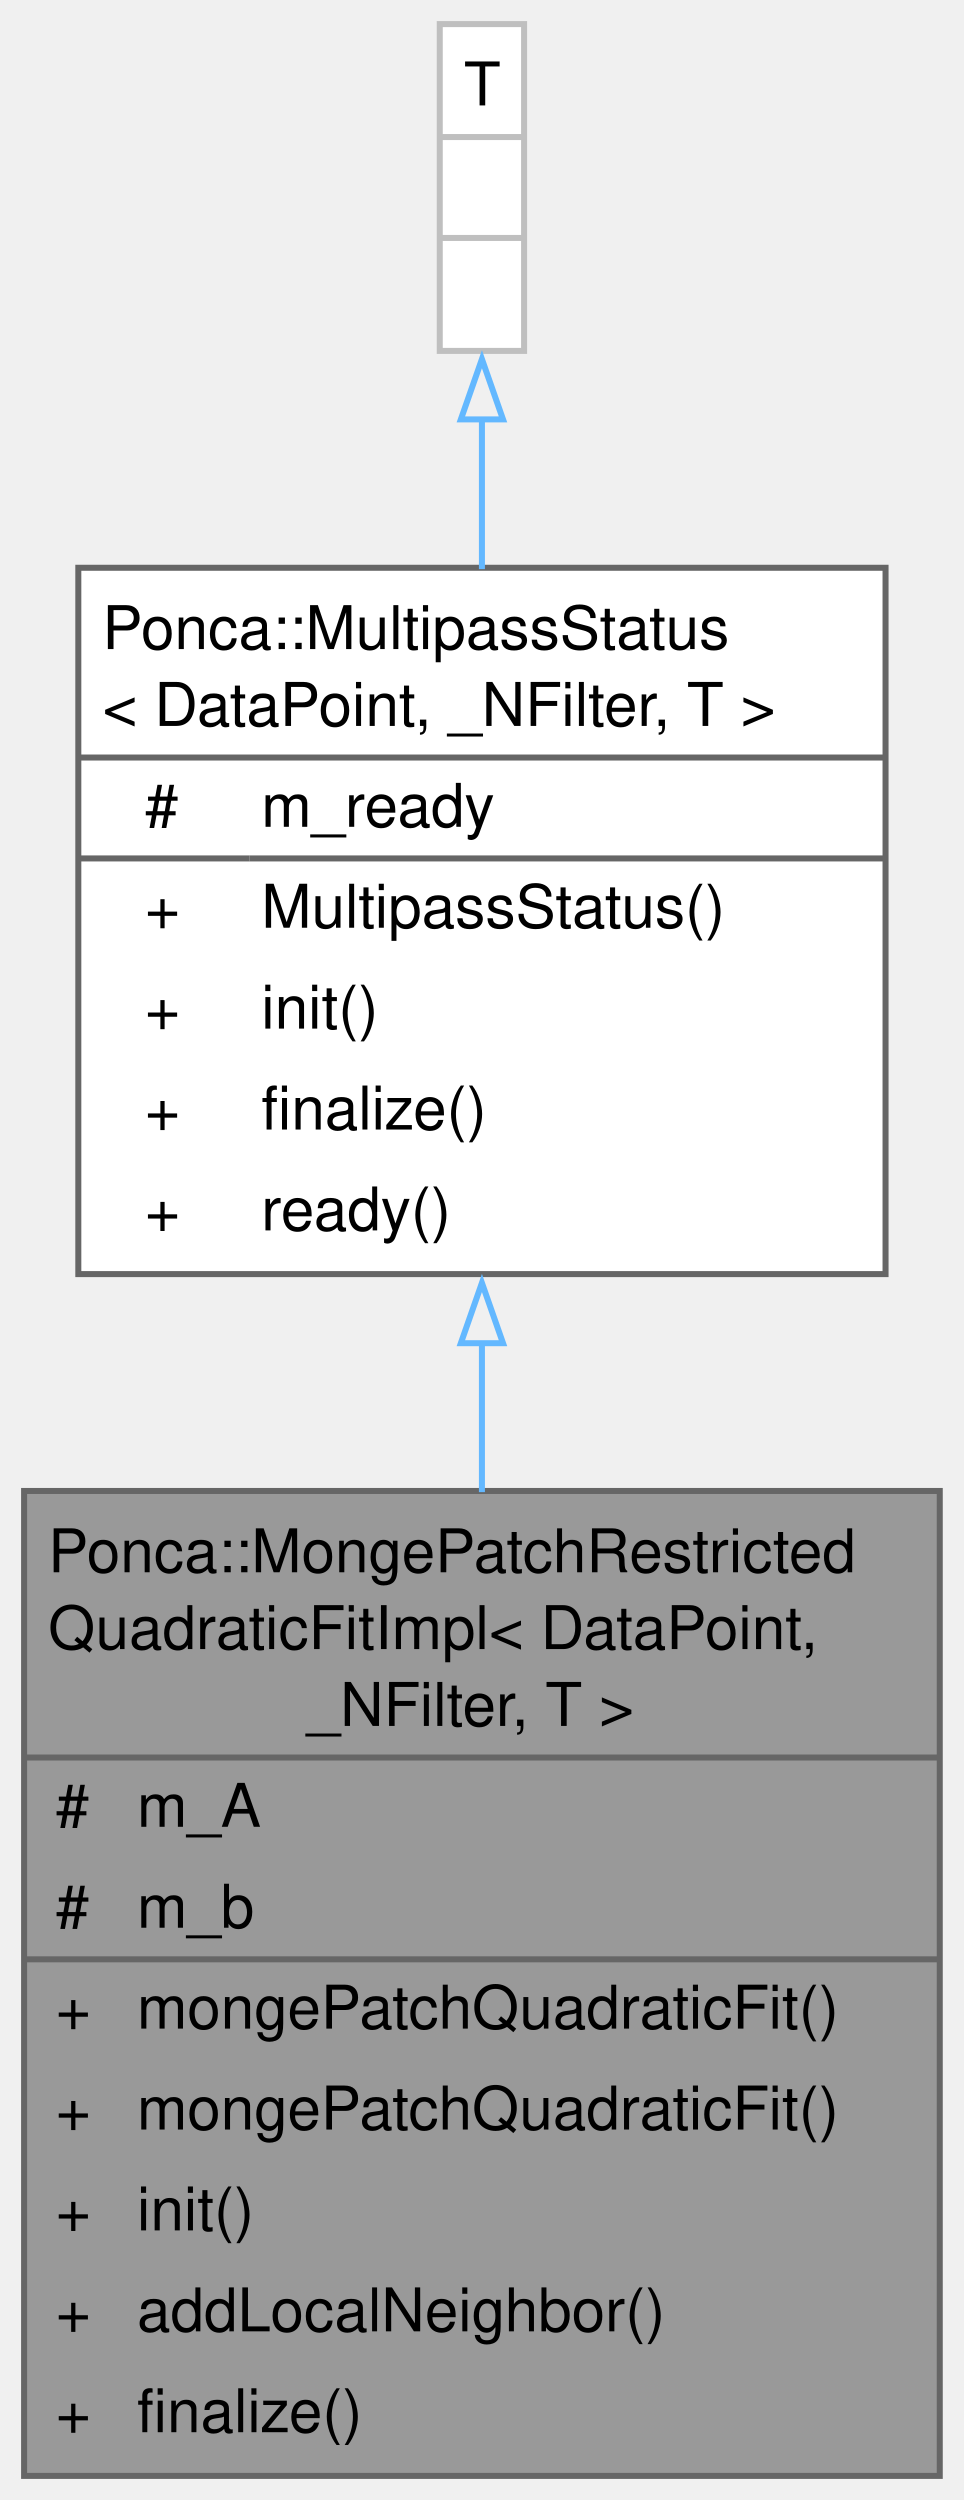
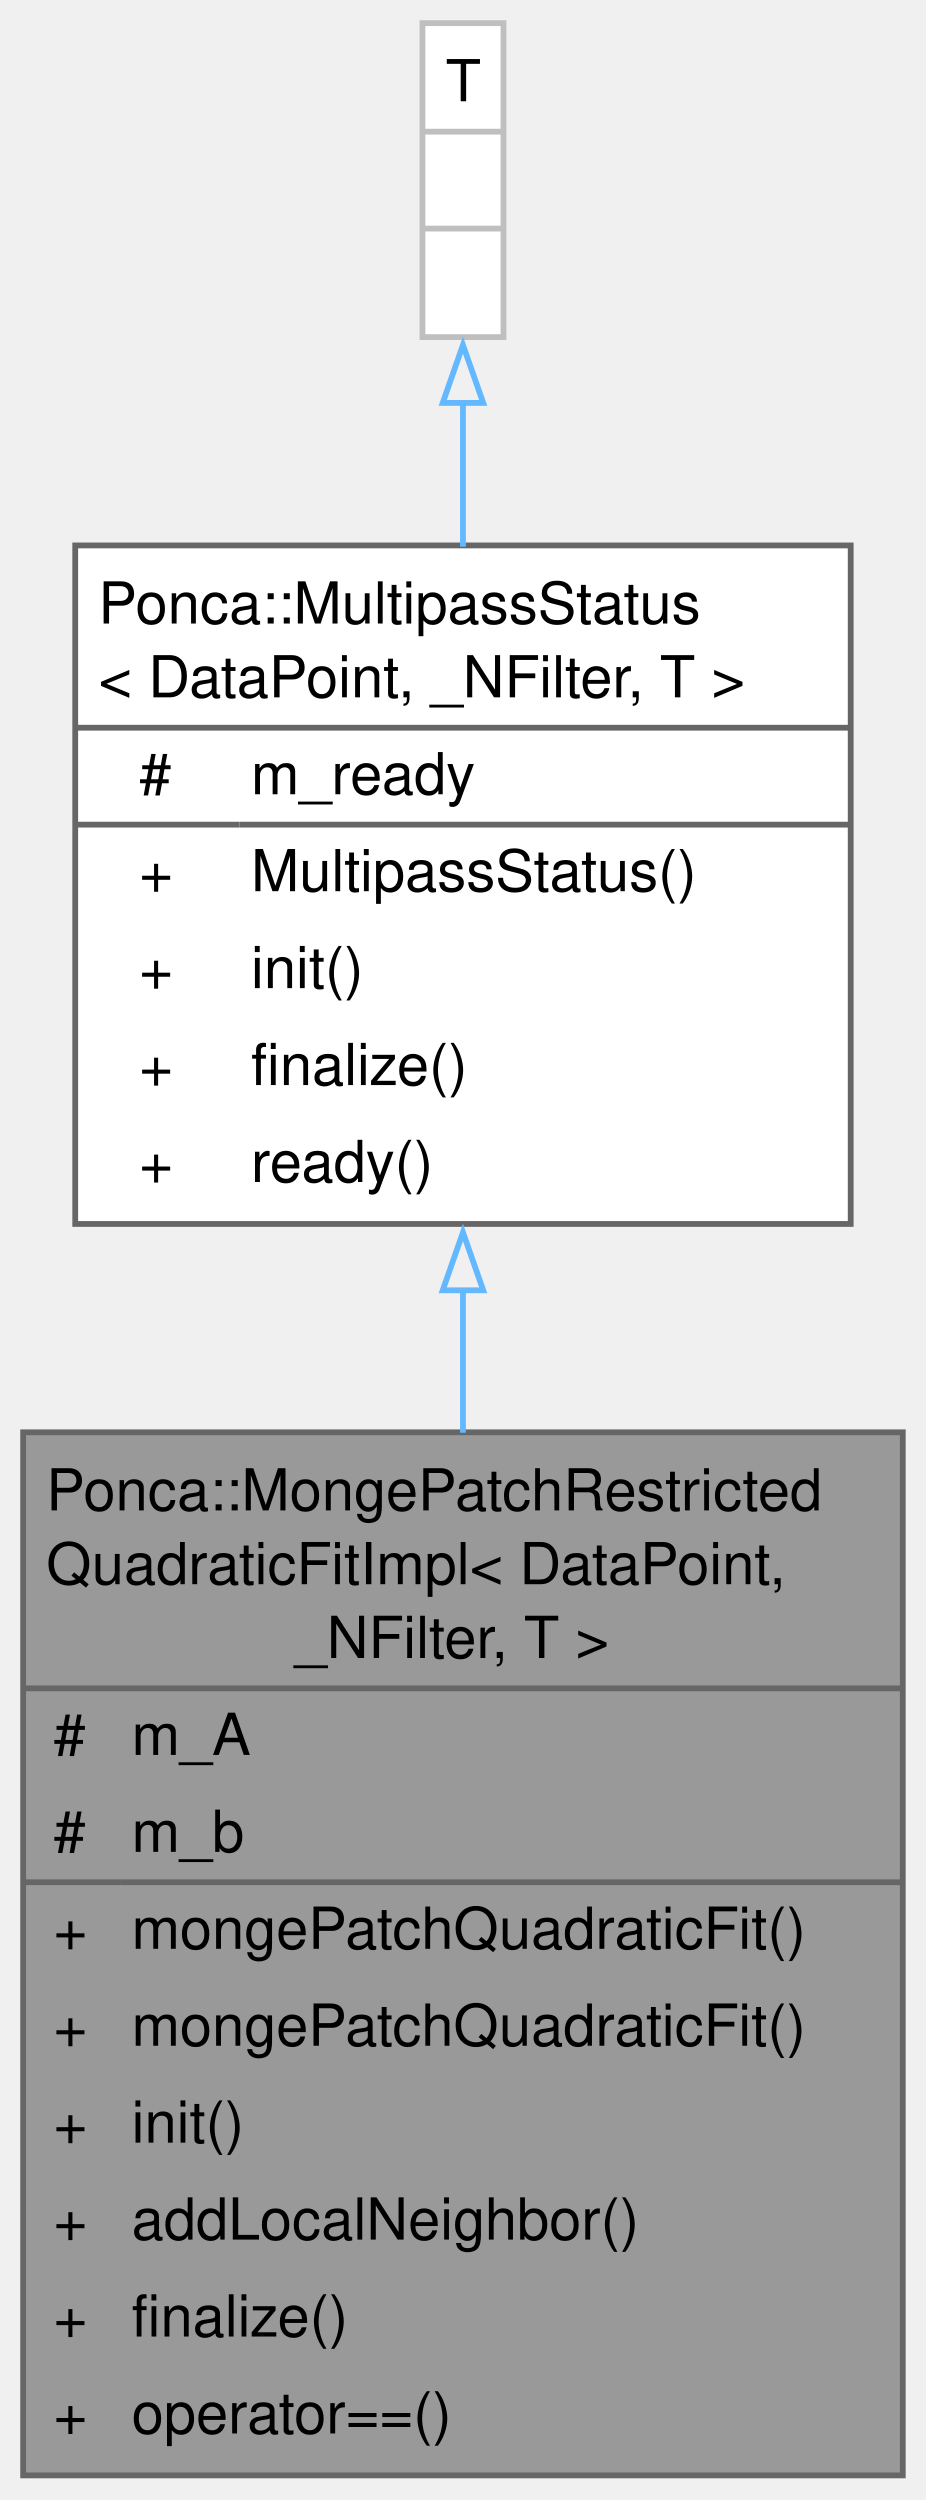
- <svg xmlns="http://www.w3.org/2000/svg" xmlns:xlink="http://www.w3.org/1999/xlink" width="160pt" height="415pt" viewBox="0.00 0.00 160.00 415.00">
-   <g id="graph0" class="graph" transform="scale(1 1) rotate(0) translate(4 411)">
+ <svg xmlns="http://www.w3.org/2000/svg" xmlns:xlink="http://www.w3.org/1999/xlink" width="160pt" height="432pt" viewBox="0.00 0.00 160.00 432.00">
+   <g id="graph0" class="graph" transform="scale(1 1) rotate(0) translate(4 427.75)">
    <g id="Node000001" class="node">
      <g id="a_Node000001">
        <a xlink:title="Extension to compute the best fit restricted quadric on 3d points expressed as .">
-           <polygon fill="#999999" stroke="none" points="152,-163.5 0,-163.5 0,0 152,0 152,-163.5" />
-           <text xml:space="preserve" text-anchor="start" x="4" y="-150" font-family="Helvetica,sans-Serif" font-size="10.00">Ponca::MongePatchRestricted</text>
-           <text xml:space="preserve" text-anchor="start" x="4" y="-137.25" font-family="Helvetica,sans-Serif" font-size="10.00">QuadraticFitImpl&lt; DataPoint,</text>
-           <text xml:space="preserve" text-anchor="start" x="44.12" y="-124.5" font-family="Helvetica,sans-Serif" font-size="10.00"> _NFilter, T &gt;</text>
+           <polygon fill="#999999" stroke="none" points="152,-180.25 0,-180.25 0,0 152,0 152,-180.25" />
+           <text xml:space="preserve" text-anchor="start" x="4" y="-166.75" font-family="Helvetica,sans-Serif" font-size="10.00">Ponca::MongePatchRestricted</text>
+           <text xml:space="preserve" text-anchor="start" x="4" y="-154" font-family="Helvetica,sans-Serif" font-size="10.00">QuadraticFitImpl&lt; DataPoint,</text>
+           <text xml:space="preserve" text-anchor="start" x="44.12" y="-141.25" font-family="Helvetica,sans-Serif" font-size="10.00"> _NFilter, T &gt;</text>
+           <text xml:space="preserve" text-anchor="start" x="5.25" y="-124.5" font-family="Helvetica,sans-Serif" font-size="10.00">#</text>
+           <text xml:space="preserve" text-anchor="start" x="18.75" y="-124.5" font-family="Helvetica,sans-Serif" font-size="10.00">m_A</text>
          <text xml:space="preserve" text-anchor="start" x="5.25" y="-107.75" font-family="Helvetica,sans-Serif" font-size="10.00">#</text>
-           <text xml:space="preserve" text-anchor="start" x="18.75" y="-107.75" font-family="Helvetica,sans-Serif" font-size="10.00">m_A</text>
-           <text xml:space="preserve" text-anchor="start" x="5.25" y="-91" font-family="Helvetica,sans-Serif" font-size="10.00">#</text>
-           <text xml:space="preserve" text-anchor="start" x="18.75" y="-91" font-family="Helvetica,sans-Serif" font-size="10.00">m_b</text>
+           <text xml:space="preserve" text-anchor="start" x="18.75" y="-107.75" font-family="Helvetica,sans-Serif" font-size="10.00">m_b</text>
+           <text xml:space="preserve" text-anchor="start" x="5.25" y="-91" font-family="Helvetica,sans-Serif" font-size="10.00">+</text>
+           <text xml:space="preserve" text-anchor="start" x="18.75" y="-91" font-family="Helvetica,sans-Serif" font-size="10.00">mongePatchQuadraticFit()</text>
          <text xml:space="preserve" text-anchor="start" x="5.25" y="-74.25" font-family="Helvetica,sans-Serif" font-size="10.00">+</text>
          <text xml:space="preserve" text-anchor="start" x="18.75" y="-74.25" font-family="Helvetica,sans-Serif" font-size="10.00">mongePatchQuadraticFit()</text>
          <text xml:space="preserve" text-anchor="start" x="5.25" y="-57.5" font-family="Helvetica,sans-Serif" font-size="10.00">+</text>
-           <text xml:space="preserve" text-anchor="start" x="18.75" y="-57.5" font-family="Helvetica,sans-Serif" font-size="10.00">mongePatchQuadraticFit()</text>
+           <text xml:space="preserve" text-anchor="start" x="18.75" y="-57.5" font-family="Helvetica,sans-Serif" font-size="10.00">init()</text>
          <text xml:space="preserve" text-anchor="start" x="5.25" y="-40.75" font-family="Helvetica,sans-Serif" font-size="10.00">+</text>
-           <text xml:space="preserve" text-anchor="start" x="18.75" y="-40.75" font-family="Helvetica,sans-Serif" font-size="10.00">init()</text>
+           <text xml:space="preserve" text-anchor="start" x="18.75" y="-40.75" font-family="Helvetica,sans-Serif" font-size="10.00">addLocalNeighbor()</text>
          <text xml:space="preserve" text-anchor="start" x="5.25" y="-24" font-family="Helvetica,sans-Serif" font-size="10.00">+</text>
-           <text xml:space="preserve" text-anchor="start" x="18.75" y="-24" font-family="Helvetica,sans-Serif" font-size="10.00">addLocalNeighbor()</text>
+           <text xml:space="preserve" text-anchor="start" x="18.75" y="-24" font-family="Helvetica,sans-Serif" font-size="10.00">finalize()</text>
          <text xml:space="preserve" text-anchor="start" x="5.25" y="-7.25" font-family="Helvetica,sans-Serif" font-size="10.00">+</text>
-           <text xml:space="preserve" text-anchor="start" x="18.75" y="-7.25" font-family="Helvetica,sans-Serif" font-size="10.00">finalize()</text>
-           <polygon fill="#666666" stroke="#666666" points="0,-119.25 0,-119.25 152,-119.25 152,-119.25 0,-119.25" />
-           <polygon fill="#666666" stroke="#666666" points="0,-85.75 0,-85.75 16.75,-85.75 16.75,-85.75 0,-85.75" />
-           <polygon fill="#666666" stroke="#666666" points="16.75,-85.75 16.75,-85.75 152,-85.75 152,-85.75 16.75,-85.75" />
-           <polygon fill="none" stroke="#666666" points="0,0 0,-163.5 152,-163.5 152,0 0,0" />
+           <text xml:space="preserve" text-anchor="start" x="18.75" y="-7.25" font-family="Helvetica,sans-Serif" font-size="10.00">operator==()</text>
+           <polygon fill="#666666" stroke="#666666" points="0,-136 0,-136 152,-136 152,-136 0,-136" />
+           <polygon fill="#666666" stroke="#666666" points="0,-102.5 0,-102.5 16.75,-102.5 16.75,-102.5 0,-102.5" />
+           <polygon fill="#666666" stroke="#666666" points="16.75,-102.5 16.75,-102.5 152,-102.5 152,-102.5 16.75,-102.5" />
+           <polygon fill="none" stroke="#666666" points="0,0 0,-180.25 152,-180.25 152,0 0,0" />
        </a>
      </g>
    </g>
    <g id="Node000002" class="node">
      <g id="a_Node000002">
        <a xlink:href="classPonca_1_1MultipassStatus.html" target="_top" xlink:title="Helper class to check for status of required extensions.">
-           <polygon fill="white" stroke="none" points="143,-316.75 9,-316.75 9,-199.5 143,-199.5 143,-316.75" />
-           <text xml:space="preserve" text-anchor="start" x="13" y="-303.25" font-family="Helvetica,sans-Serif" font-size="10.00">Ponca::MultipassStatus</text>
-           <text xml:space="preserve" text-anchor="start" x="13" y="-290.5" font-family="Helvetica,sans-Serif" font-size="10.00">&lt; DataPoint, _NFilter, T &gt;</text>
-           <text xml:space="preserve" text-anchor="start" x="20.06" y="-273.75" font-family="Helvetica,sans-Serif" font-size="10.00">#</text>
-           <text xml:space="preserve" text-anchor="start" x="39.38" y="-273.75" font-family="Helvetica,sans-Serif" font-size="10.00">m_ready</text>
+           <polygon fill="white" stroke="none" points="143,-333.5 9,-333.5 9,-216.25 143,-216.25 143,-333.5" />
+           <text xml:space="preserve" text-anchor="start" x="13" y="-320" font-family="Helvetica,sans-Serif" font-size="10.00">Ponca::MultipassStatus</text>
+           <text xml:space="preserve" text-anchor="start" x="13" y="-307.25" font-family="Helvetica,sans-Serif" font-size="10.00">&lt; DataPoint, _NFilter, T &gt;</text>
+           <text xml:space="preserve" text-anchor="start" x="20.06" y="-290.5" font-family="Helvetica,sans-Serif" font-size="10.00">#</text>
+           <text xml:space="preserve" text-anchor="start" x="39.38" y="-290.5" font-family="Helvetica,sans-Serif" font-size="10.00">m_ready</text>
+           <text xml:space="preserve" text-anchor="start" x="20.06" y="-273.75" font-family="Helvetica,sans-Serif" font-size="10.00">+</text>
+           <text xml:space="preserve" text-anchor="start" x="39.38" y="-273.75" font-family="Helvetica,sans-Serif" font-size="10.00">MultipassStatus()</text>
          <text xml:space="preserve" text-anchor="start" x="20.06" y="-257" font-family="Helvetica,sans-Serif" font-size="10.00">+</text>
-           <text xml:space="preserve" text-anchor="start" x="39.38" y="-257" font-family="Helvetica,sans-Serif" font-size="10.00">MultipassStatus()</text>
+           <text xml:space="preserve" text-anchor="start" x="39.38" y="-257" font-family="Helvetica,sans-Serif" font-size="10.00">init()</text>
          <text xml:space="preserve" text-anchor="start" x="20.06" y="-240.25" font-family="Helvetica,sans-Serif" font-size="10.00">+</text>
-           <text xml:space="preserve" text-anchor="start" x="39.38" y="-240.25" font-family="Helvetica,sans-Serif" font-size="10.00">init()</text>
+           <text xml:space="preserve" text-anchor="start" x="39.38" y="-240.25" font-family="Helvetica,sans-Serif" font-size="10.00">finalize()</text>
          <text xml:space="preserve" text-anchor="start" x="20.06" y="-223.5" font-family="Helvetica,sans-Serif" font-size="10.00">+</text>
-           <text xml:space="preserve" text-anchor="start" x="39.38" y="-223.5" font-family="Helvetica,sans-Serif" font-size="10.00">finalize()</text>
-           <text xml:space="preserve" text-anchor="start" x="20.06" y="-206.75" font-family="Helvetica,sans-Serif" font-size="10.00">+</text>
-           <text xml:space="preserve" text-anchor="start" x="39.38" y="-206.75" font-family="Helvetica,sans-Serif" font-size="10.00">ready()</text>
-           <polygon fill="#666666" stroke="#666666" points="9,-285.25 9,-285.25 143,-285.25 143,-285.25 9,-285.25" />
-           <polygon fill="#666666" stroke="#666666" points="9,-268.5 9,-268.5 37.38,-268.5 37.38,-268.5 9,-268.5" />
-           <polygon fill="#666666" stroke="#666666" points="37.38,-268.5 37.38,-268.5 143,-268.5 143,-268.5 37.38,-268.5" />
-           <polygon fill="none" stroke="#666666" points="9,-199.5 9,-316.75 143,-316.75 143,-199.5 9,-199.5" />
+           <text xml:space="preserve" text-anchor="start" x="39.38" y="-223.5" font-family="Helvetica,sans-Serif" font-size="10.00">ready()</text>
+           <polygon fill="#666666" stroke="#666666" points="9,-302 9,-302 143,-302 143,-302 9,-302" />
+           <polygon fill="#666666" stroke="#666666" points="9,-285.25 9,-285.25 37.38,-285.25 37.38,-285.25 9,-285.25" />
+           <polygon fill="#666666" stroke="#666666" points="37.38,-285.25 37.38,-285.25 143,-285.25 143,-285.25 37.38,-285.25" />
+           <polygon fill="none" stroke="#666666" points="9,-216.25 9,-333.5 143,-333.5 143,-216.25 9,-216.25" />
        </a>
      </g>
    </g>
    <g id="edge1_Node000001_Node000002" class="edge">
      <g id="a_edge1_Node000001_Node000002">
        <a xlink:title=" ">
-           <path fill="none" stroke="#63b8ff" d="M76,-188.18C76,-180.01 76,-171.62 76,-163.31" />
-           <polygon fill="none" stroke="#63b8ff" points="72.5,-188.03 76,-198.03 79.5,-188.03 72.5,-188.03" />
+           <path fill="none" stroke="#63b8ff" d="M76,-205.02C76,-196.89 76,-188.52 76,-180.17" />
+           <polygon fill="none" stroke="#63b8ff" points="72.5,-204.79 76,-214.79 79.5,-204.79 72.5,-204.79" />
        </a>
      </g>
    </g>
    <g id="Node000003" class="node">
      <g id="a_Node000003">
        <a xlink:title=" ">
-           <polygon fill="white" stroke="none" points="83,-407 69,-407 69,-352.75 83,-352.75 83,-407" />
-           <text xml:space="preserve" text-anchor="start" x="73" y="-393.5" font-family="Helvetica,sans-Serif" font-size="10.00">T</text>
+           <polygon fill="white" stroke="none" points="83,-423.75 69,-423.75 69,-369.5 83,-369.5 83,-423.75" />
+           <text xml:space="preserve" text-anchor="start" x="73" y="-410.25" font-family="Helvetica,sans-Serif" font-size="10.00">T</text>
+           <text xml:space="preserve" text-anchor="start" x="74.5" y="-393.5" font-family="Helvetica,sans-Serif" font-size="10.00"> </text>
          <text xml:space="preserve" text-anchor="start" x="74.5" y="-376.75" font-family="Helvetica,sans-Serif" font-size="10.00"> </text>
-           <text xml:space="preserve" text-anchor="start" x="74.5" y="-360" font-family="Helvetica,sans-Serif" font-size="10.00"> </text>
+           <polygon fill="#bfbfbf" stroke="#bfbfbf" points="69,-405 69,-405 83,-405 83,-405 69,-405" />
          <polygon fill="#bfbfbf" stroke="#bfbfbf" points="69,-388.25 69,-388.25 83,-388.25 83,-388.25 69,-388.25" />
-           <polygon fill="#bfbfbf" stroke="#bfbfbf" points="69,-371.5 69,-371.5 83,-371.5 83,-371.5 69,-371.5" />
-           <polygon fill="none" stroke="#bfbfbf" points="69,-352.75 69,-407 83,-407 83,-352.75 69,-352.75" />
+           <polygon fill="none" stroke="#bfbfbf" points="69,-369.5 69,-423.75 83,-423.75 83,-369.5 69,-369.5" />
        </a>
      </g>
    </g>
    <g id="edge2_Node000002_Node000003" class="edge">
      <g id="a_edge2_Node000002_Node000003">
        <a xlink:title=" ">
-           <path fill="none" stroke="#63b8ff" d="M76,-341.43C76,-333.51 76,-324.98 76,-316.52" />
-           <polygon fill="none" stroke="#63b8ff" points="72.5,-341.38 76,-351.38 79.5,-341.38 72.5,-341.38" />
+           <path fill="none" stroke="#63b8ff" d="M76,-358.18C76,-350.26 76,-341.73 76,-333.27" />
+           <polygon fill="none" stroke="#63b8ff" points="72.5,-358.13 76,-368.13 79.5,-358.13 72.5,-358.13" />
        </a>
      </g>
    </g>
  </g>
</svg>
